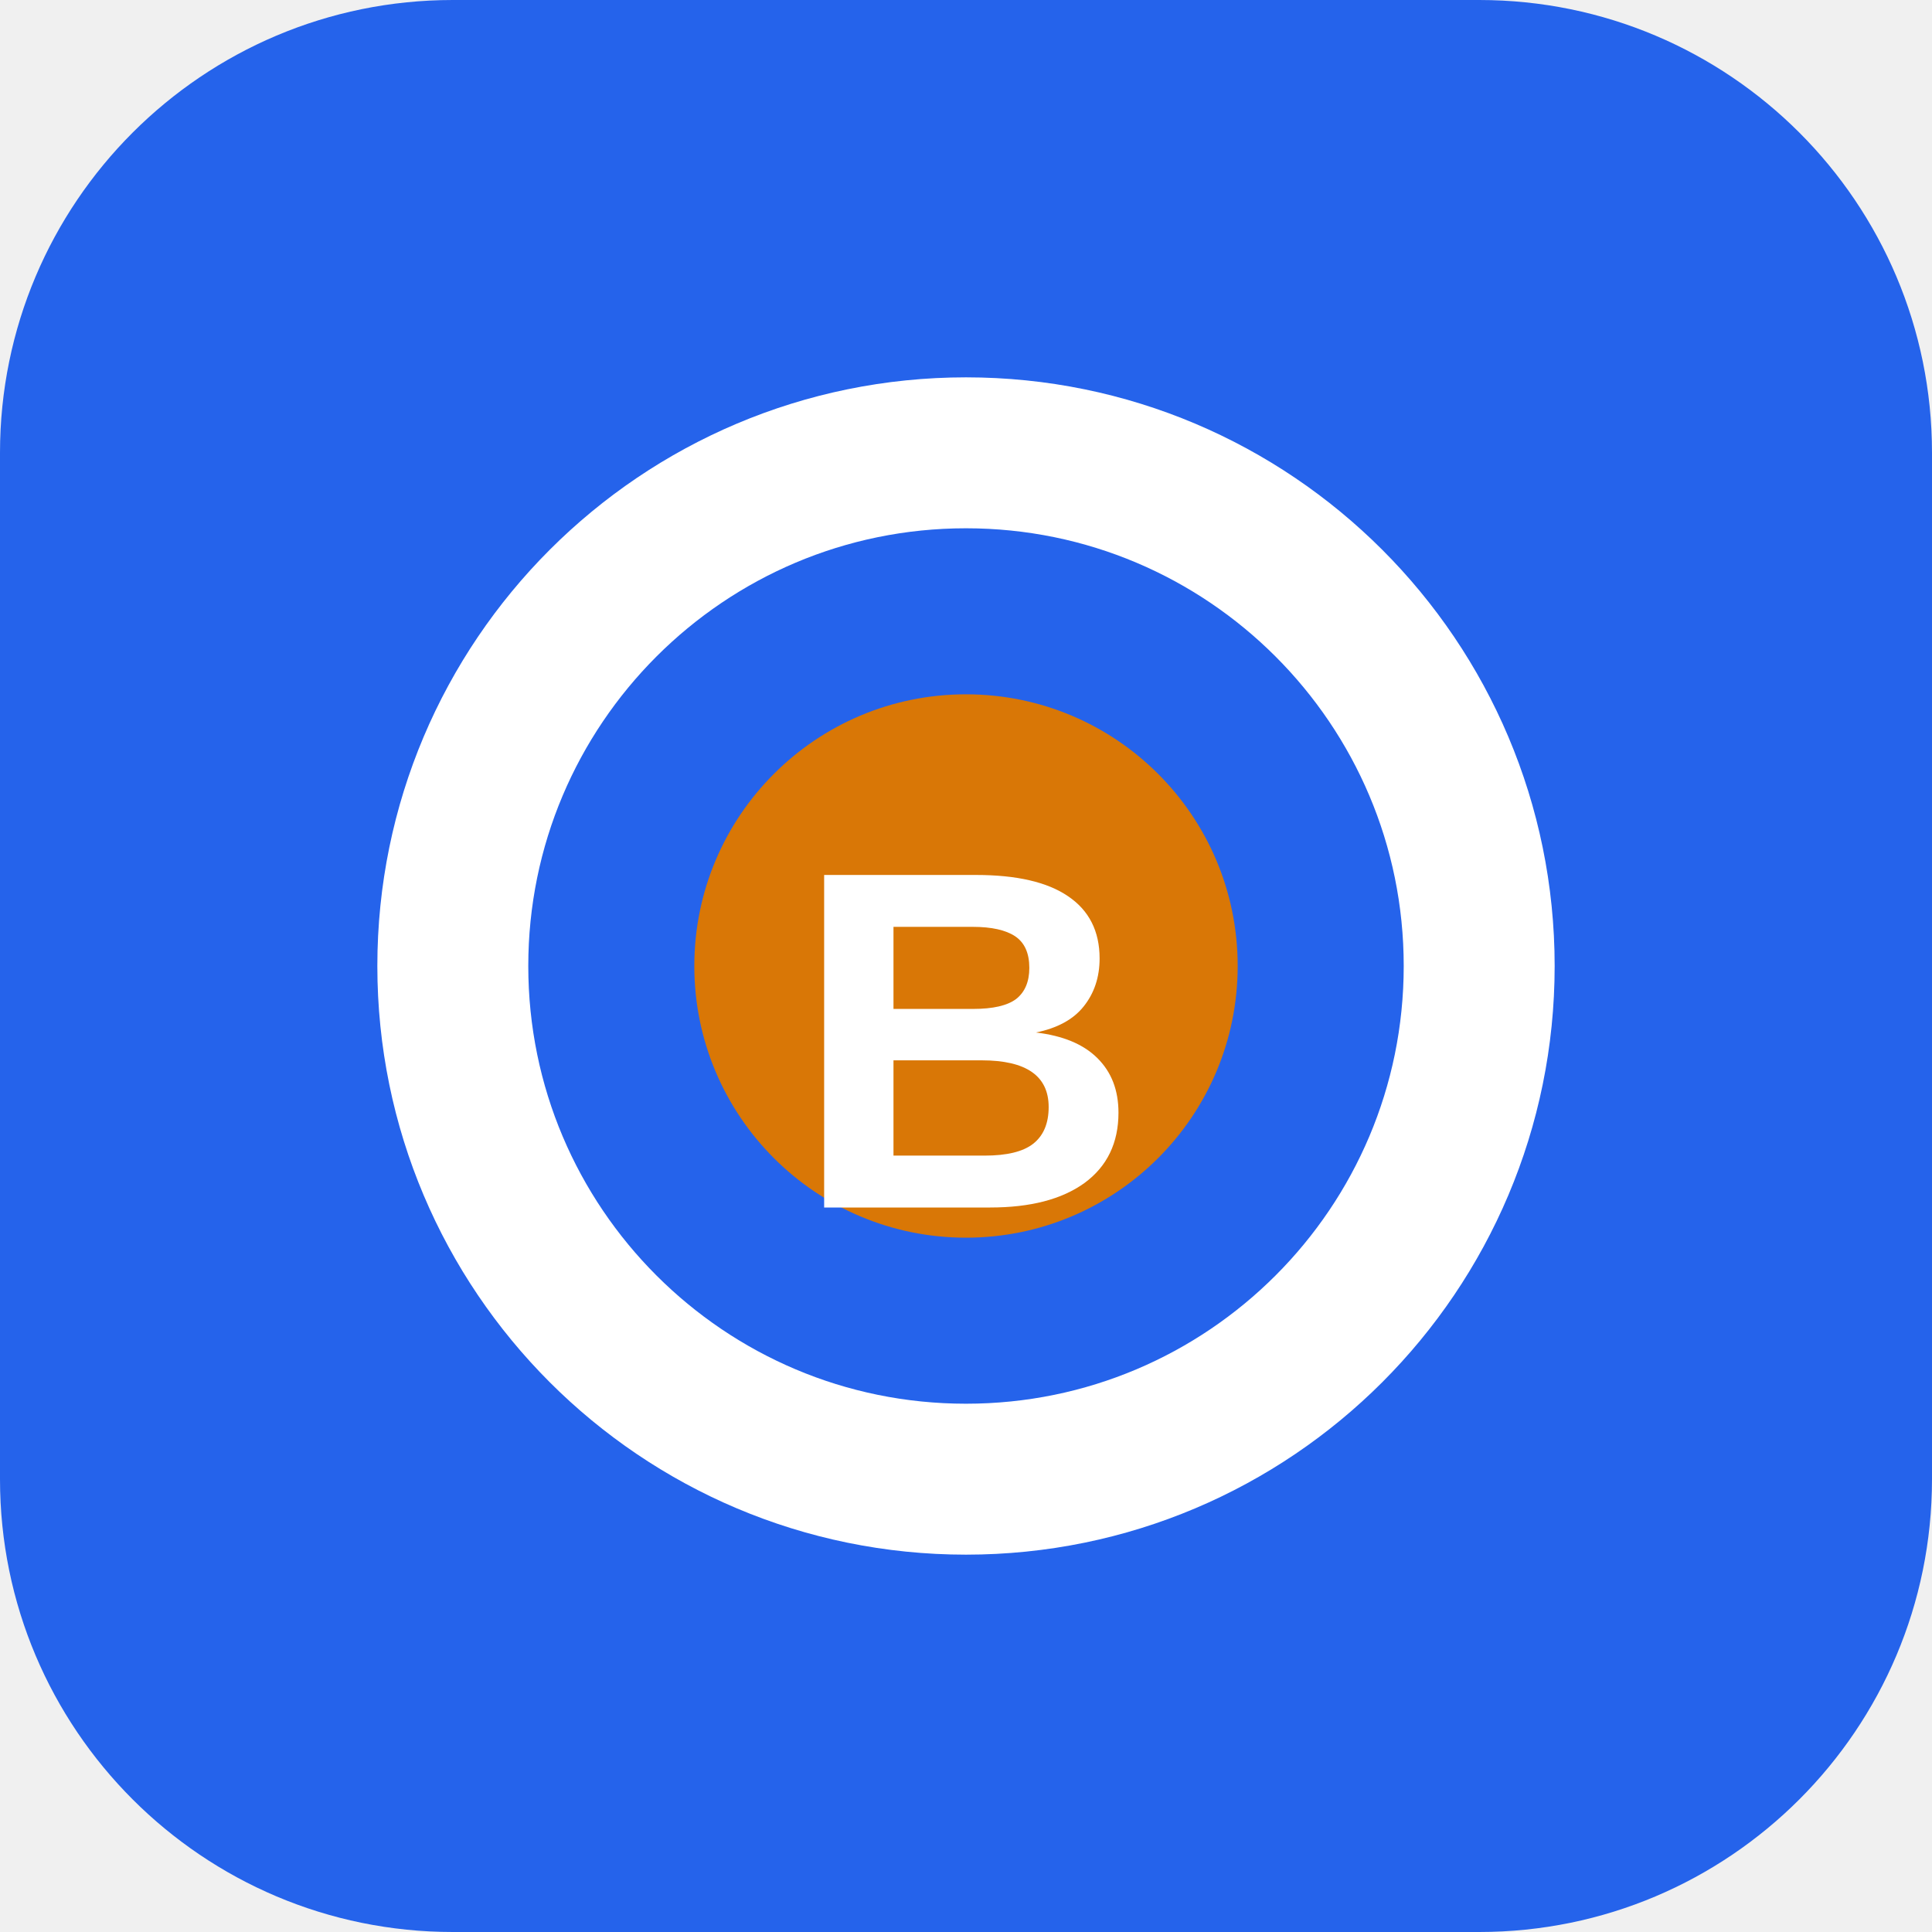
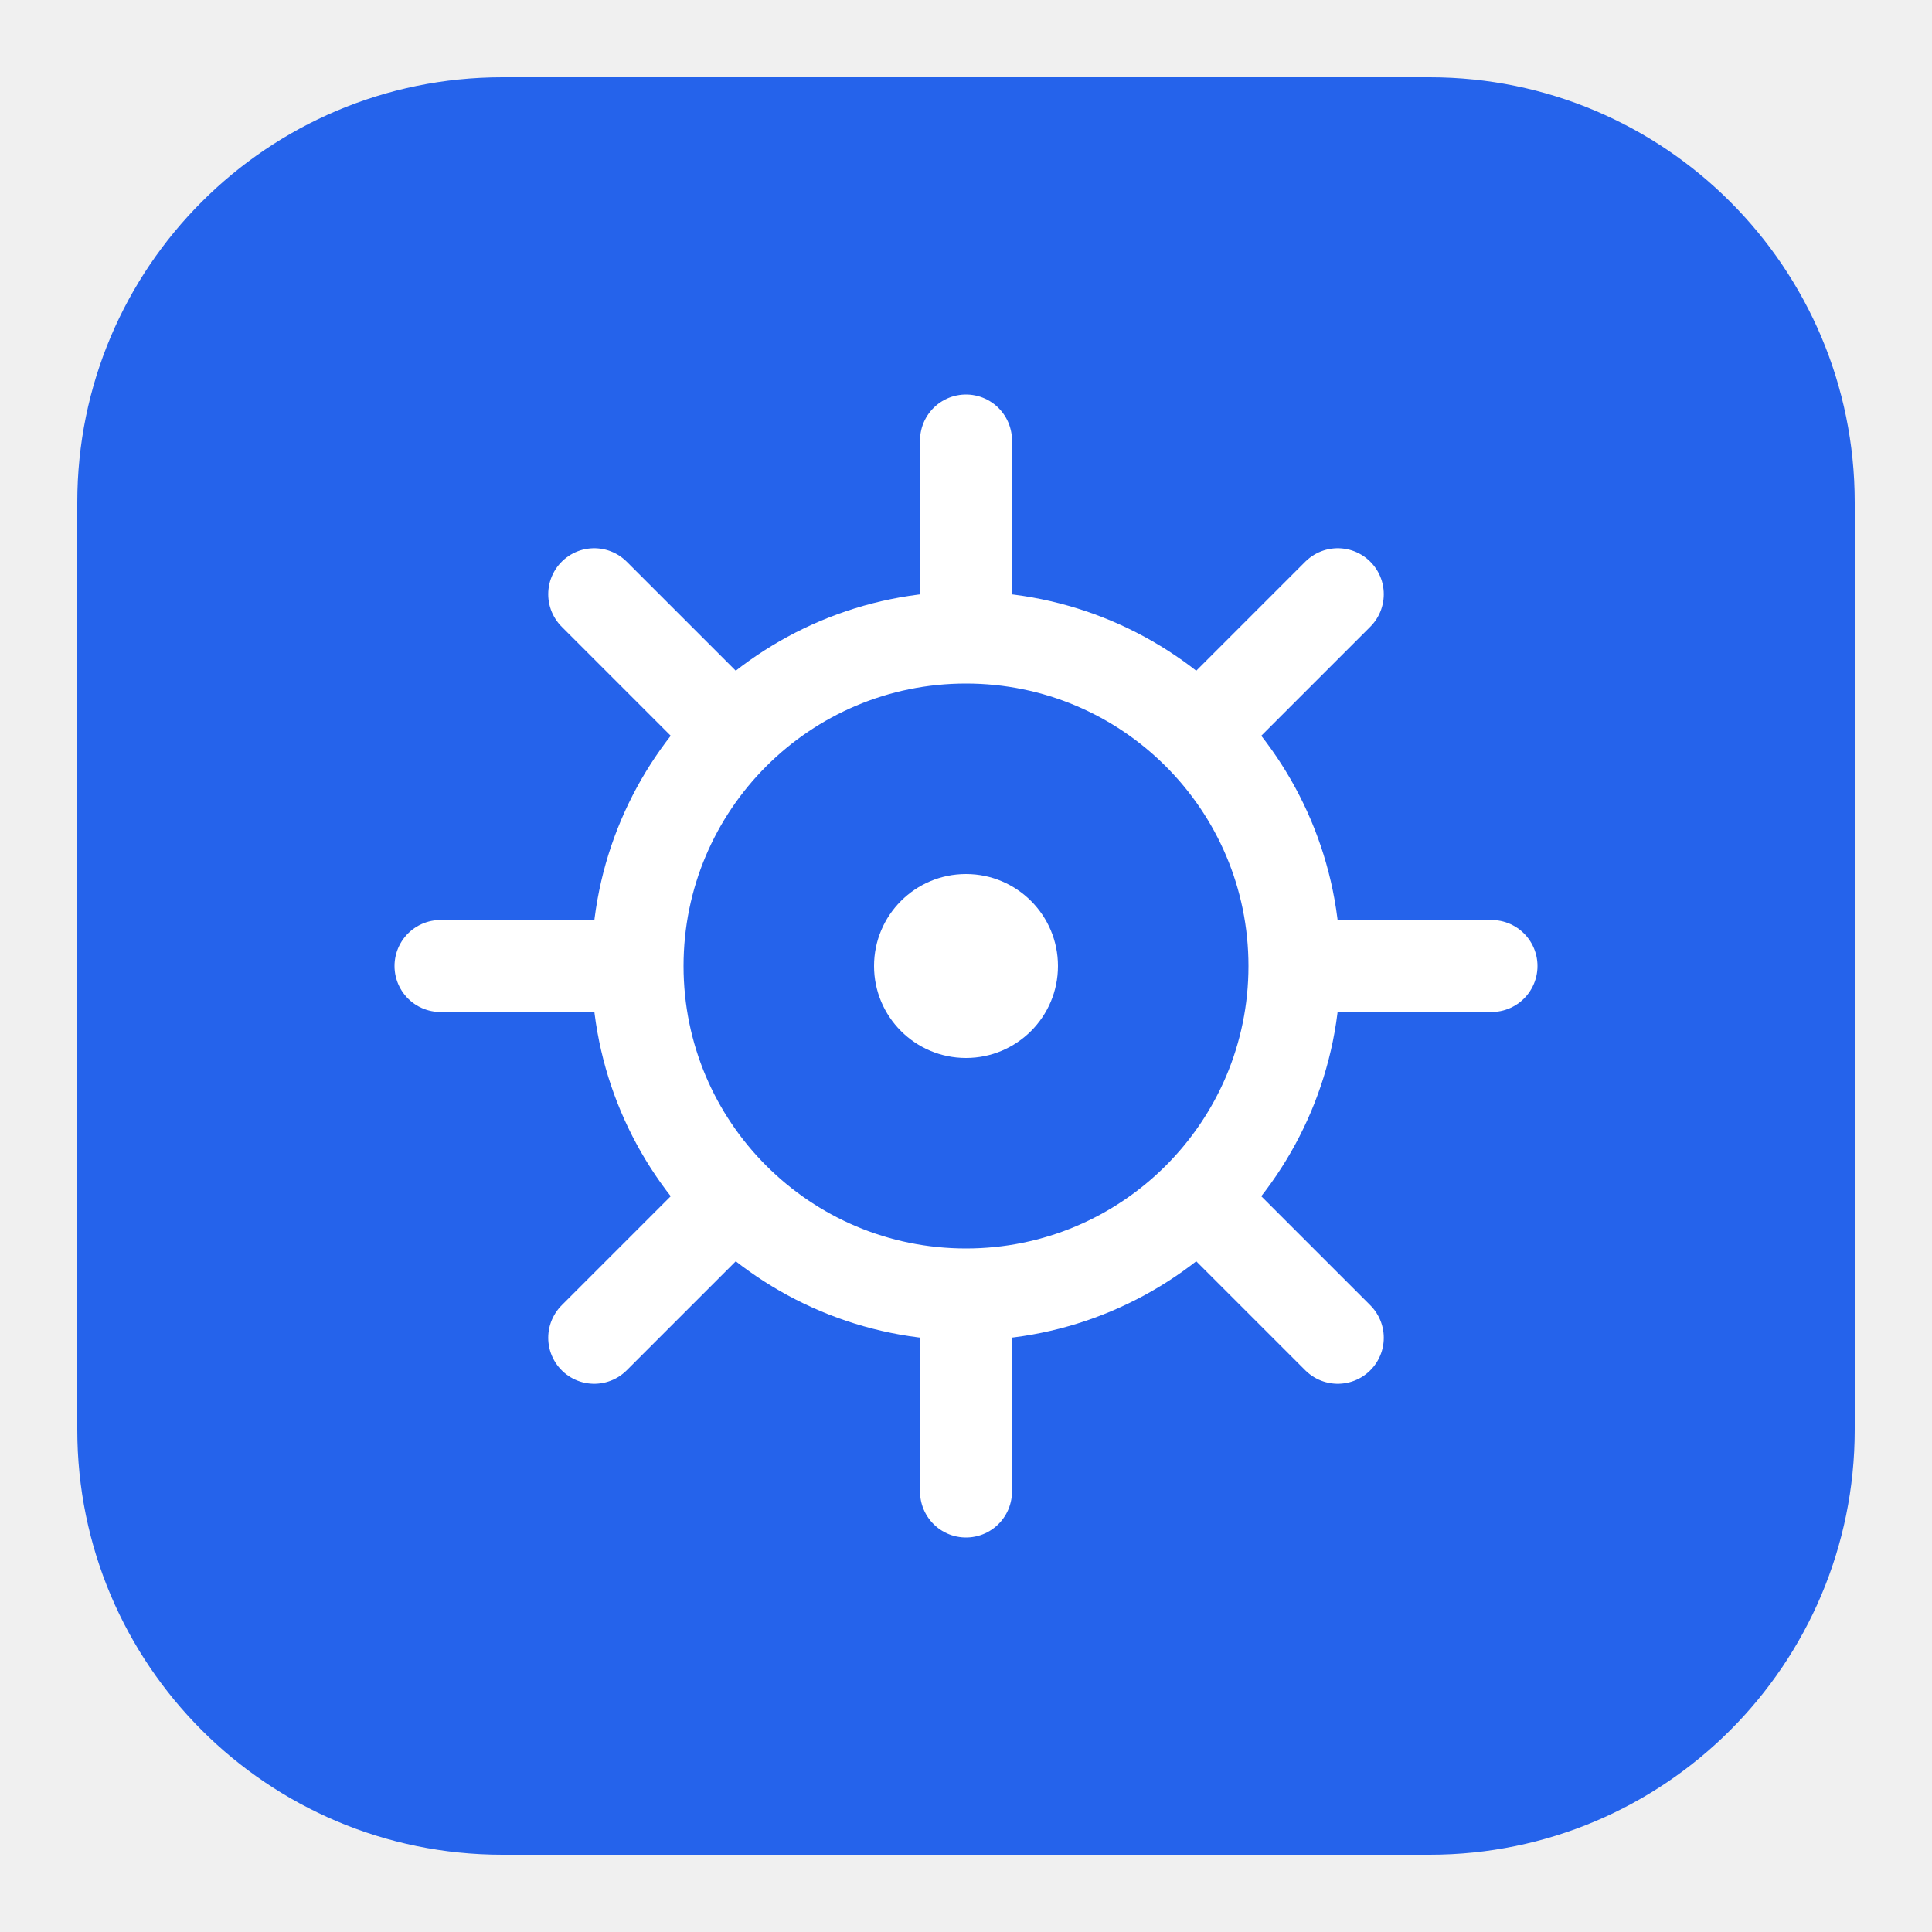
- <svg xmlns="http://www.w3.org/2000/svg" viewBox="0 0 64 64">
-   <rect width="64" height="64" rx="15" fill="#2563EB" />
-   <circle cx="32" cy="32" r="17" fill="none" stroke="#fff" stroke-width="5" />
-   <circle cx="32" cy="32" r="9" fill="#D97706" />
-   <text x="32" y="40" text-anchor="middle" font-family="Arial, sans-serif" font-weight="700" font-size="16" fill="#fff">B</text>
+ <svg xmlns="http://www.w3.org/2000/svg" viewBox="0 0 100 100">
+   <rect x="4" y="4" width="92" height="92" rx="22" fill="#2563EB" />
+   <g transform="translate(16,16) scale(0.68)">
+     <circle cx="50" cy="50" r="25" fill="none" stroke="#ffffff" stroke-width="7" />
+     <line x1="77.0" y1="50.0" x2="90.0" y2="50.0" stroke="#ffffff" stroke-width="7" stroke-linecap="round" />
+     <line x1="69.1" y1="69.1" x2="78.3" y2="78.3" stroke="#ffffff" stroke-width="7" stroke-linecap="round" />
+     <line x1="50.0" y1="77.0" x2="50.0" y2="90.0" stroke="#ffffff" stroke-width="7" stroke-linecap="round" />
+     <line x1="30.9" y1="69.1" x2="21.7" y2="78.3" stroke="#ffffff" stroke-width="7" stroke-linecap="round" />
+     <line x1="23.0" y1="50.0" x2="10.0" y2="50.0" stroke="#ffffff" stroke-width="7" stroke-linecap="round" />
+     <line x1="30.9" y1="30.9" x2="21.7" y2="21.7" stroke="#ffffff" stroke-width="7" stroke-linecap="round" />
+     <line x1="50.0" y1="23.0" x2="50.0" y2="10.0" stroke="#ffffff" stroke-width="7" stroke-linecap="round" />
+     <line x1="69.1" y1="30.9" x2="78.3" y2="21.7" stroke="#ffffff" stroke-width="7" stroke-linecap="round" />
+     <circle cx="50" cy="50" r="7" fill="#ffffff" />
+   </g>
</svg>
